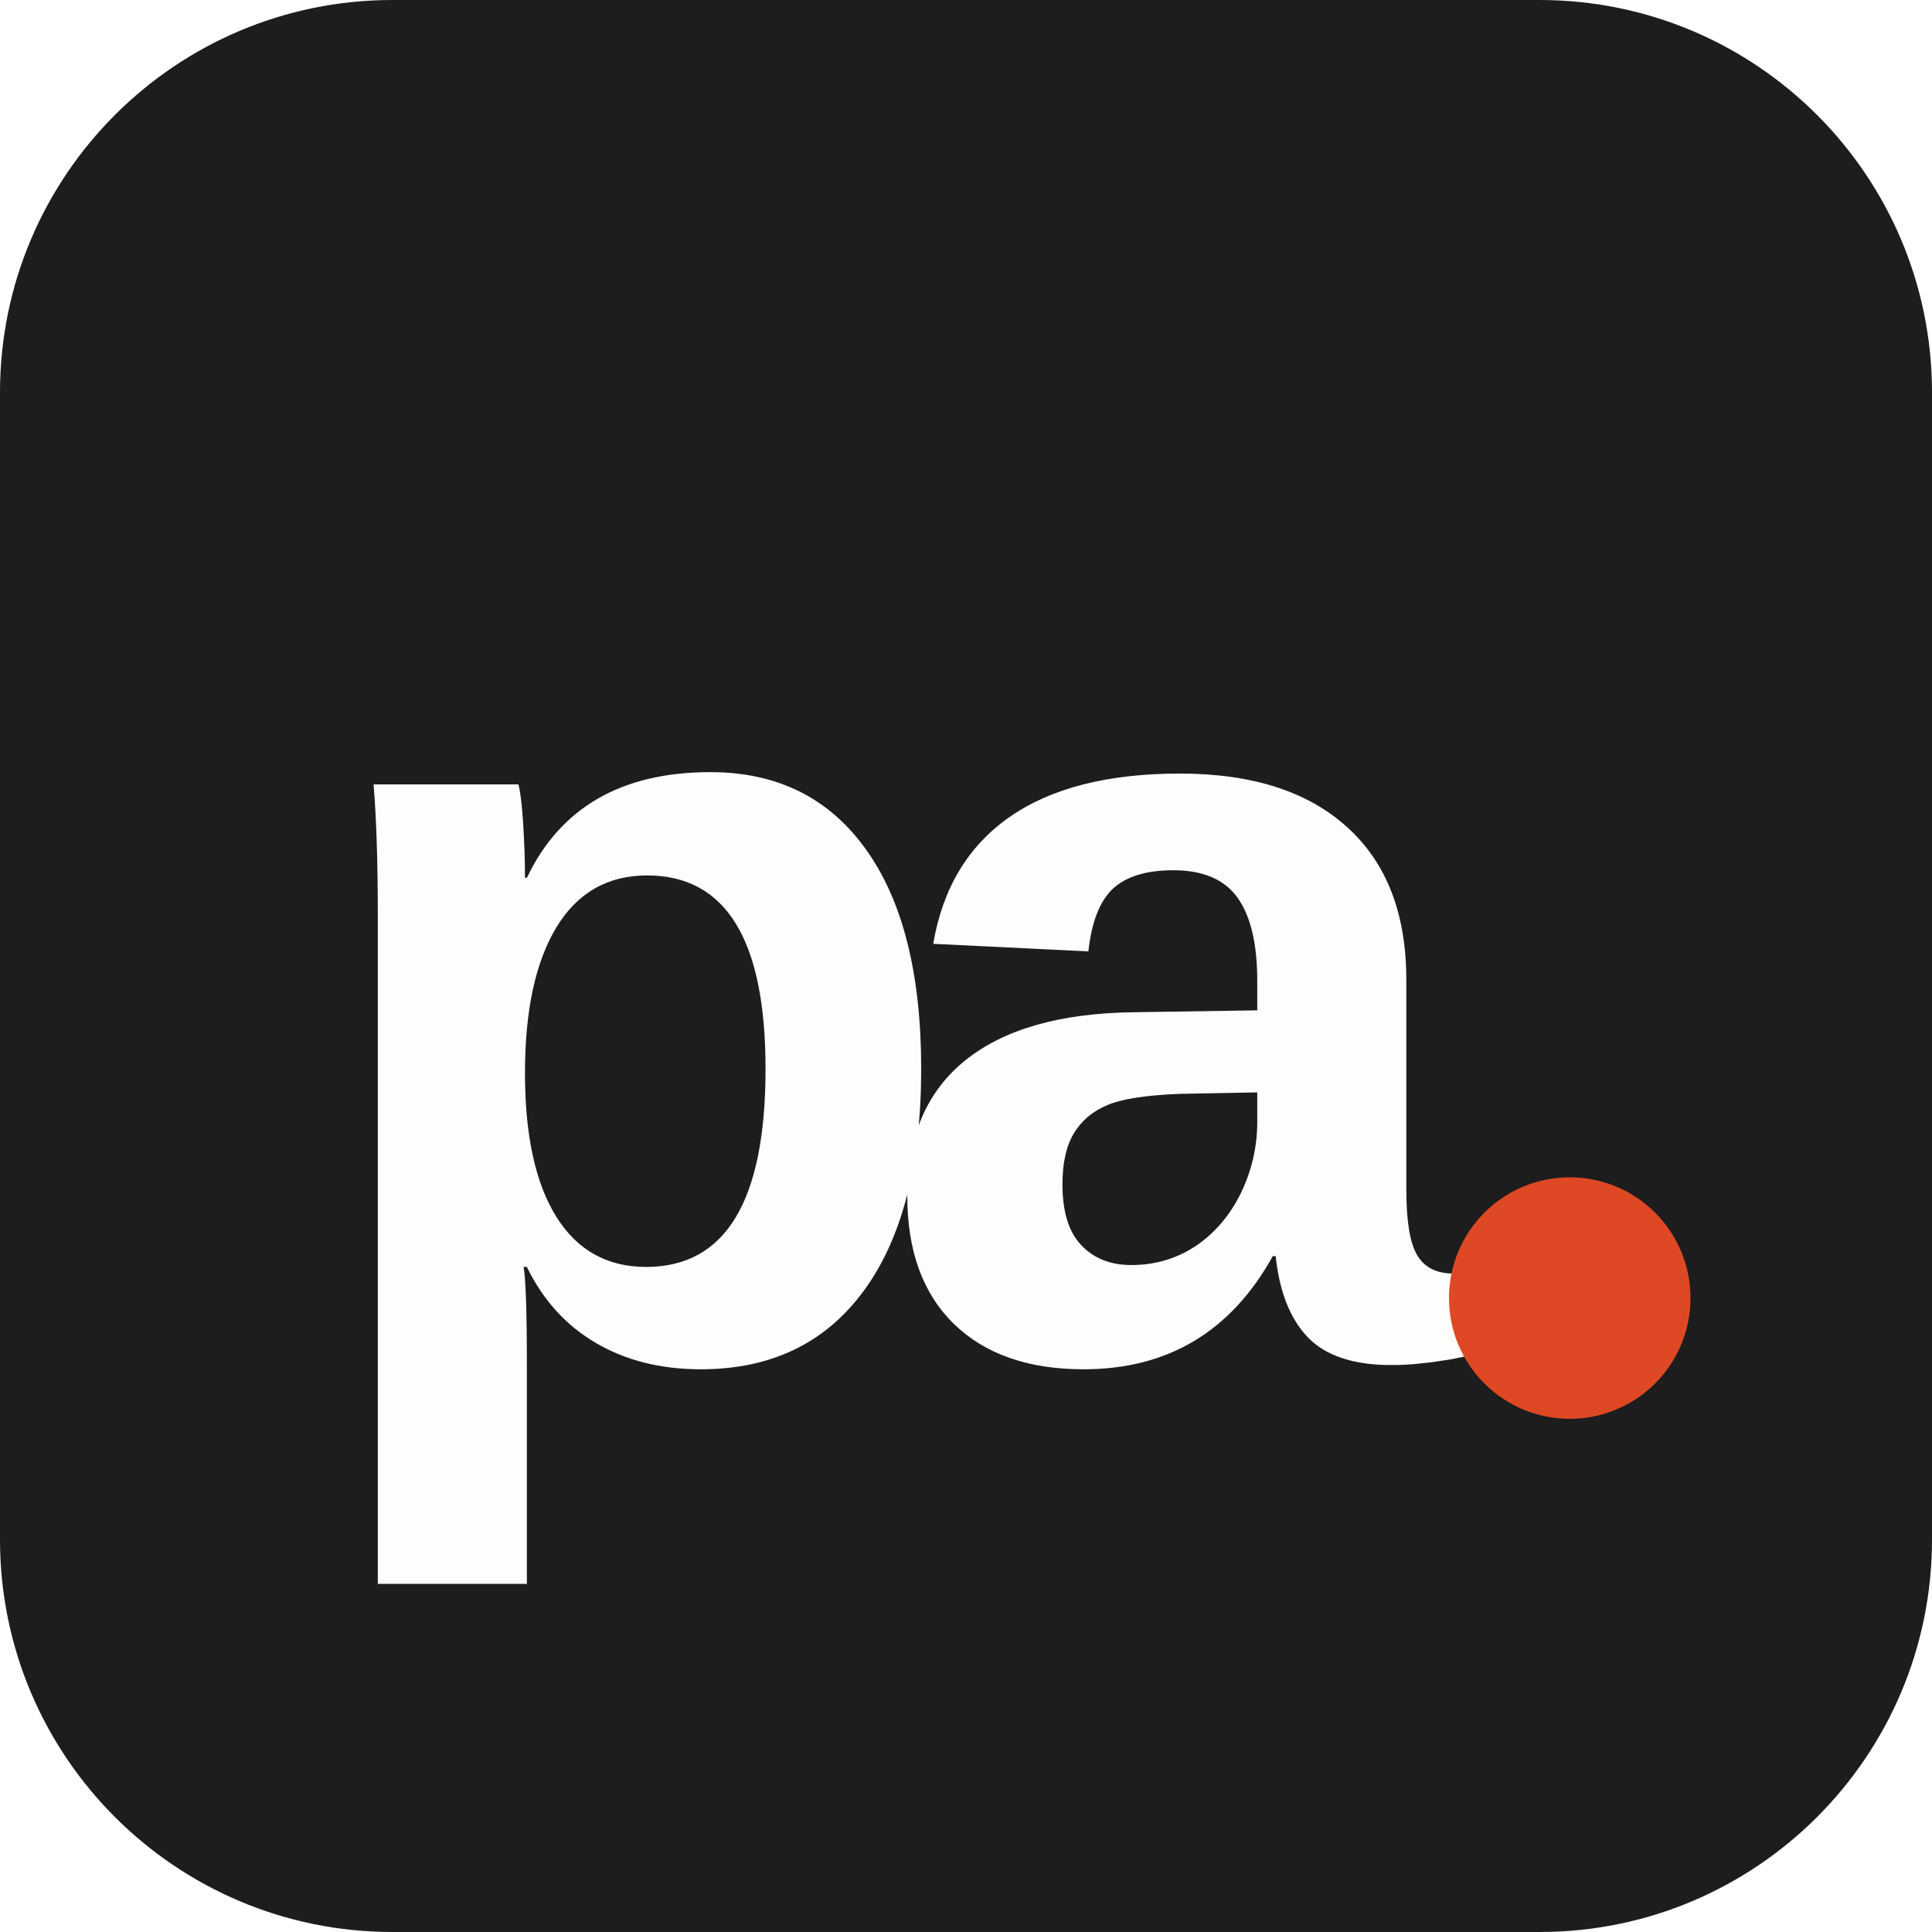
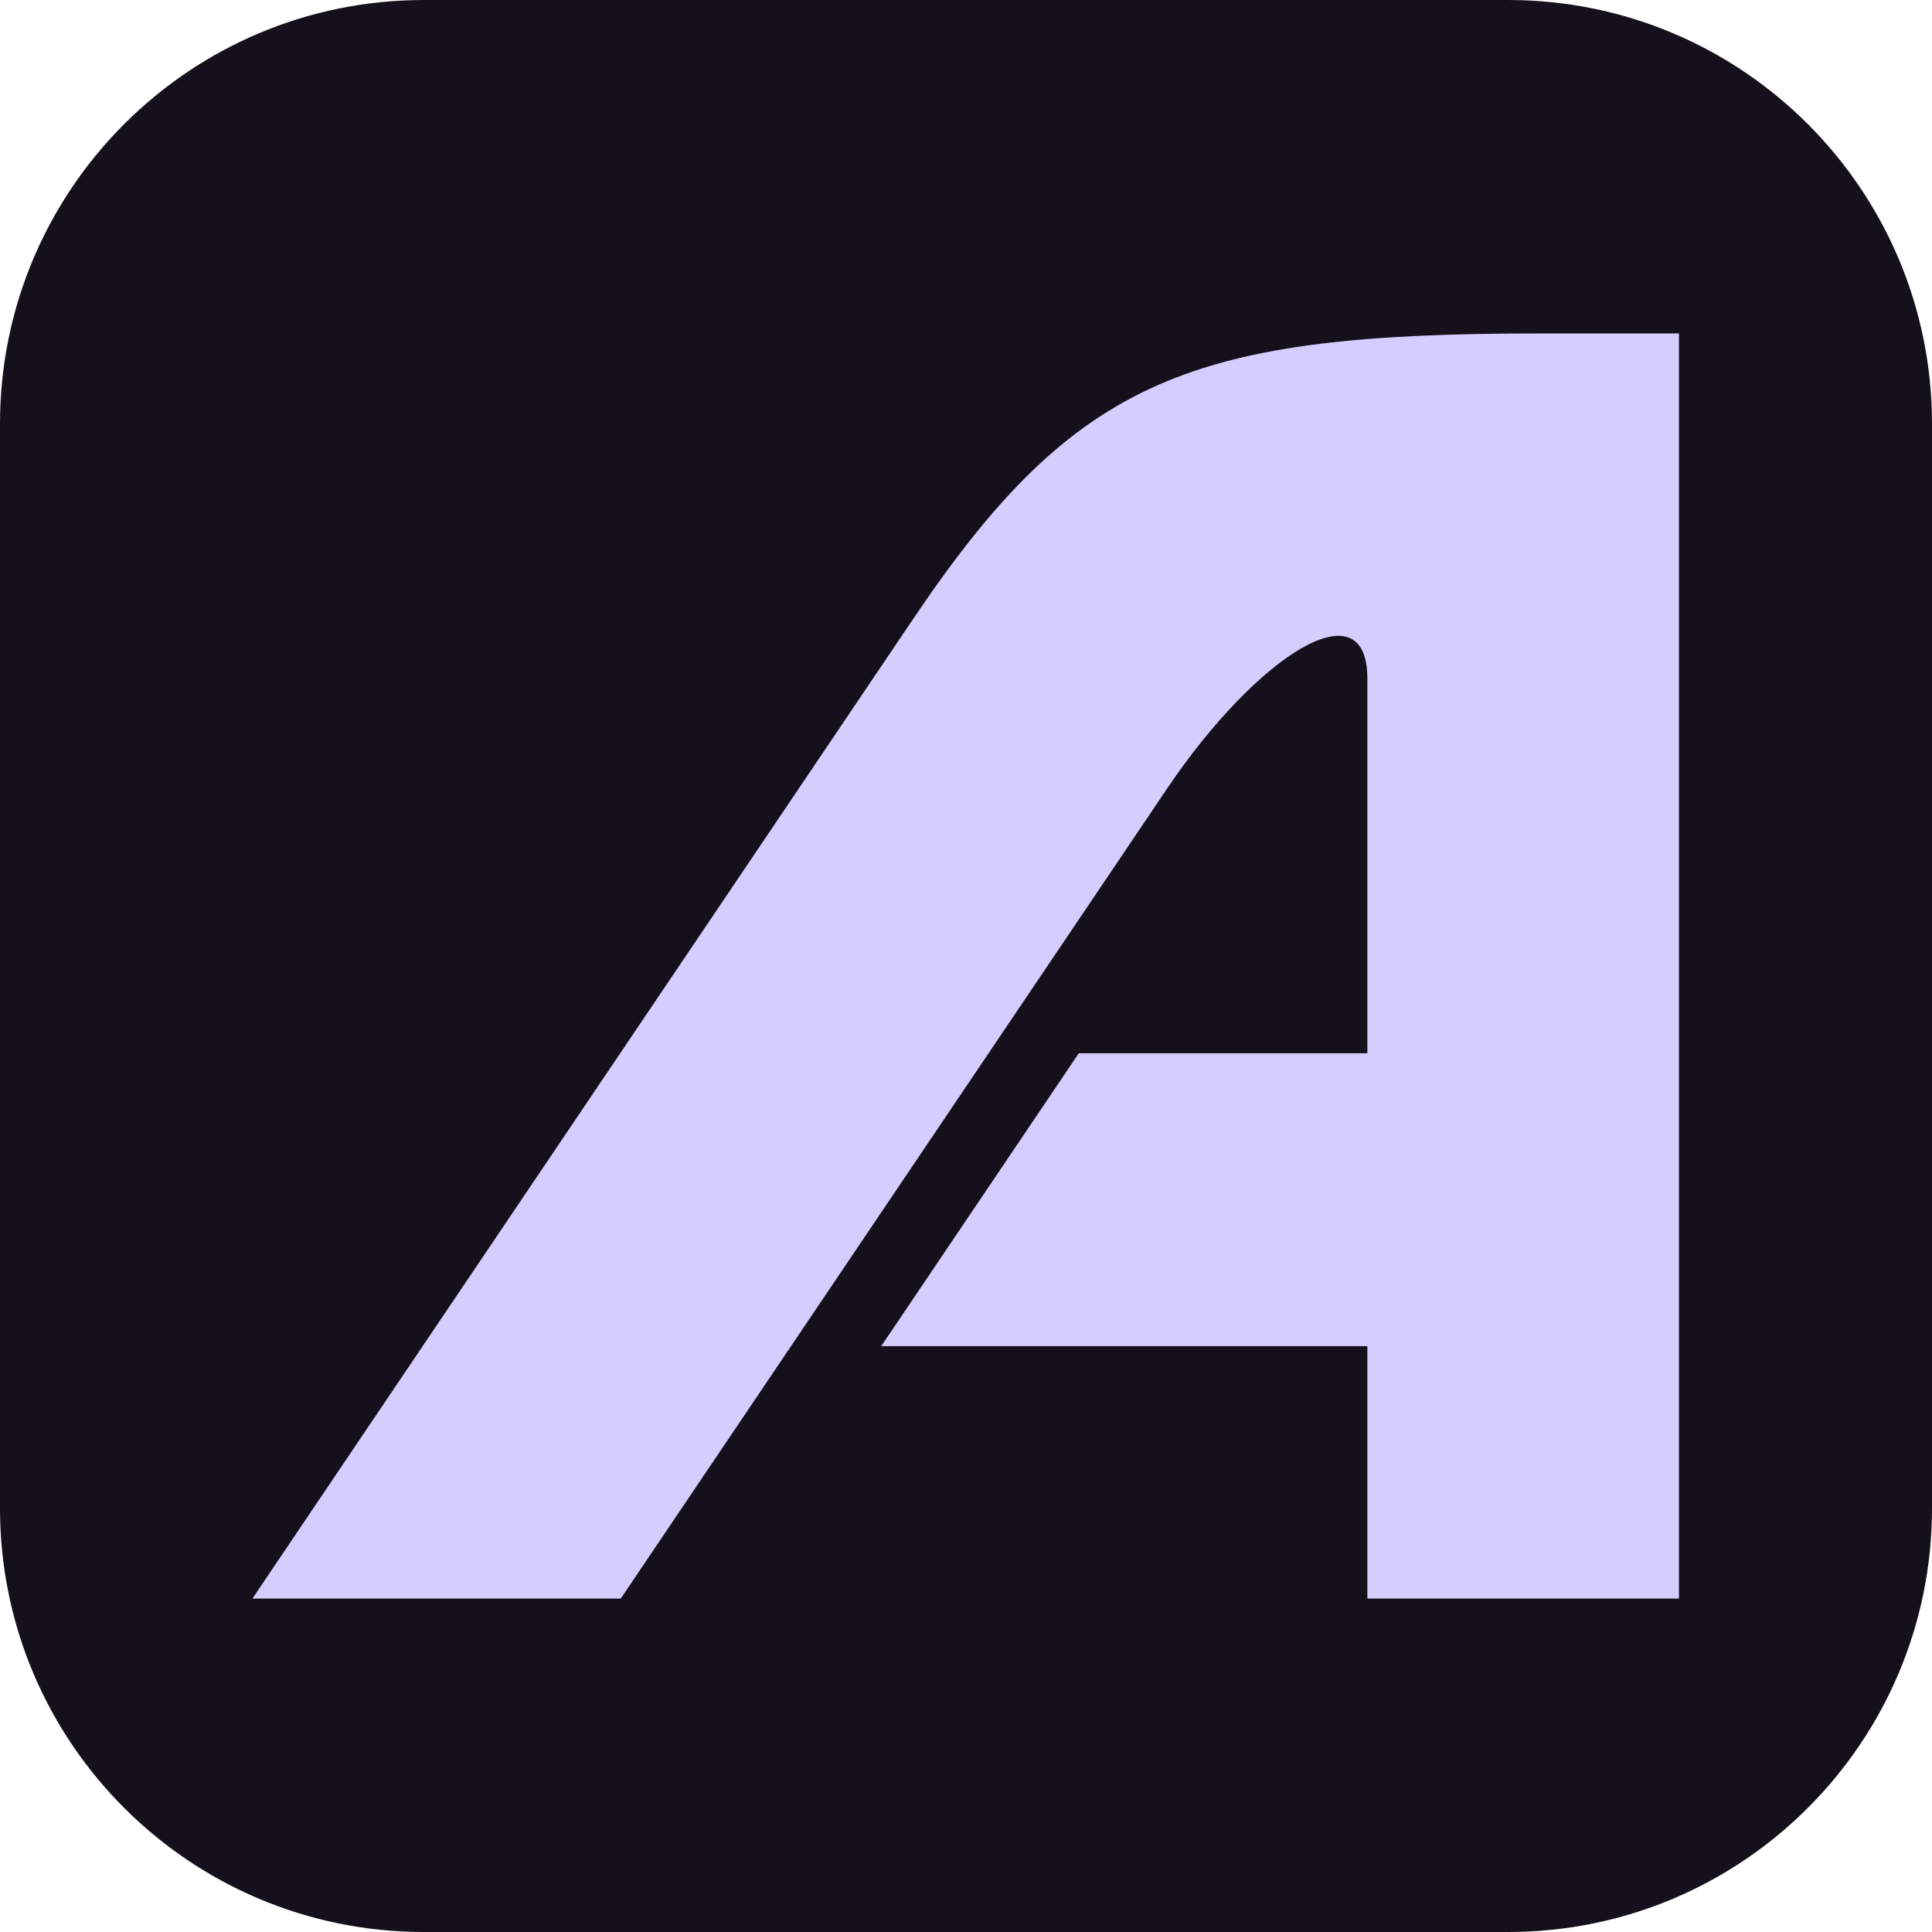
- <svg xmlns="http://www.w3.org/2000/svg" viewBox="0 0 64 64">
-   <rect width="64" height="64" rx="13" fill="#1c1d1c" />
-   <text x="10" y="45" font-family="Arial,Helvetica,sans-serif" font-size="36" font-weight="700" letter-spacing="-3" fill="#fdfdfb">pa</text>
-   <circle cx="52" cy="43" r="4" fill="#df4824" />
+ <svg xmlns="http://www.w3.org/2000/svg" viewBox="-41 -61 620 620">
+   <rect x="-41" y="-61" width="620" height="620" rx="136" fill="#14111c" />
+   <path fill="#d6cdff" d="M497.8 452 L497.8 46 L453.85 46 C341.85 46 304.62 59.68 252.34 137.19 L40 452 L158.21 452 L333.49 192.13 C362.43 149.23 397.8 126.79 397.8 156.79 L397.8 277 L305.2 277 L241.79 371 L397.8 371 L397.8 452 Z" />
</svg>
